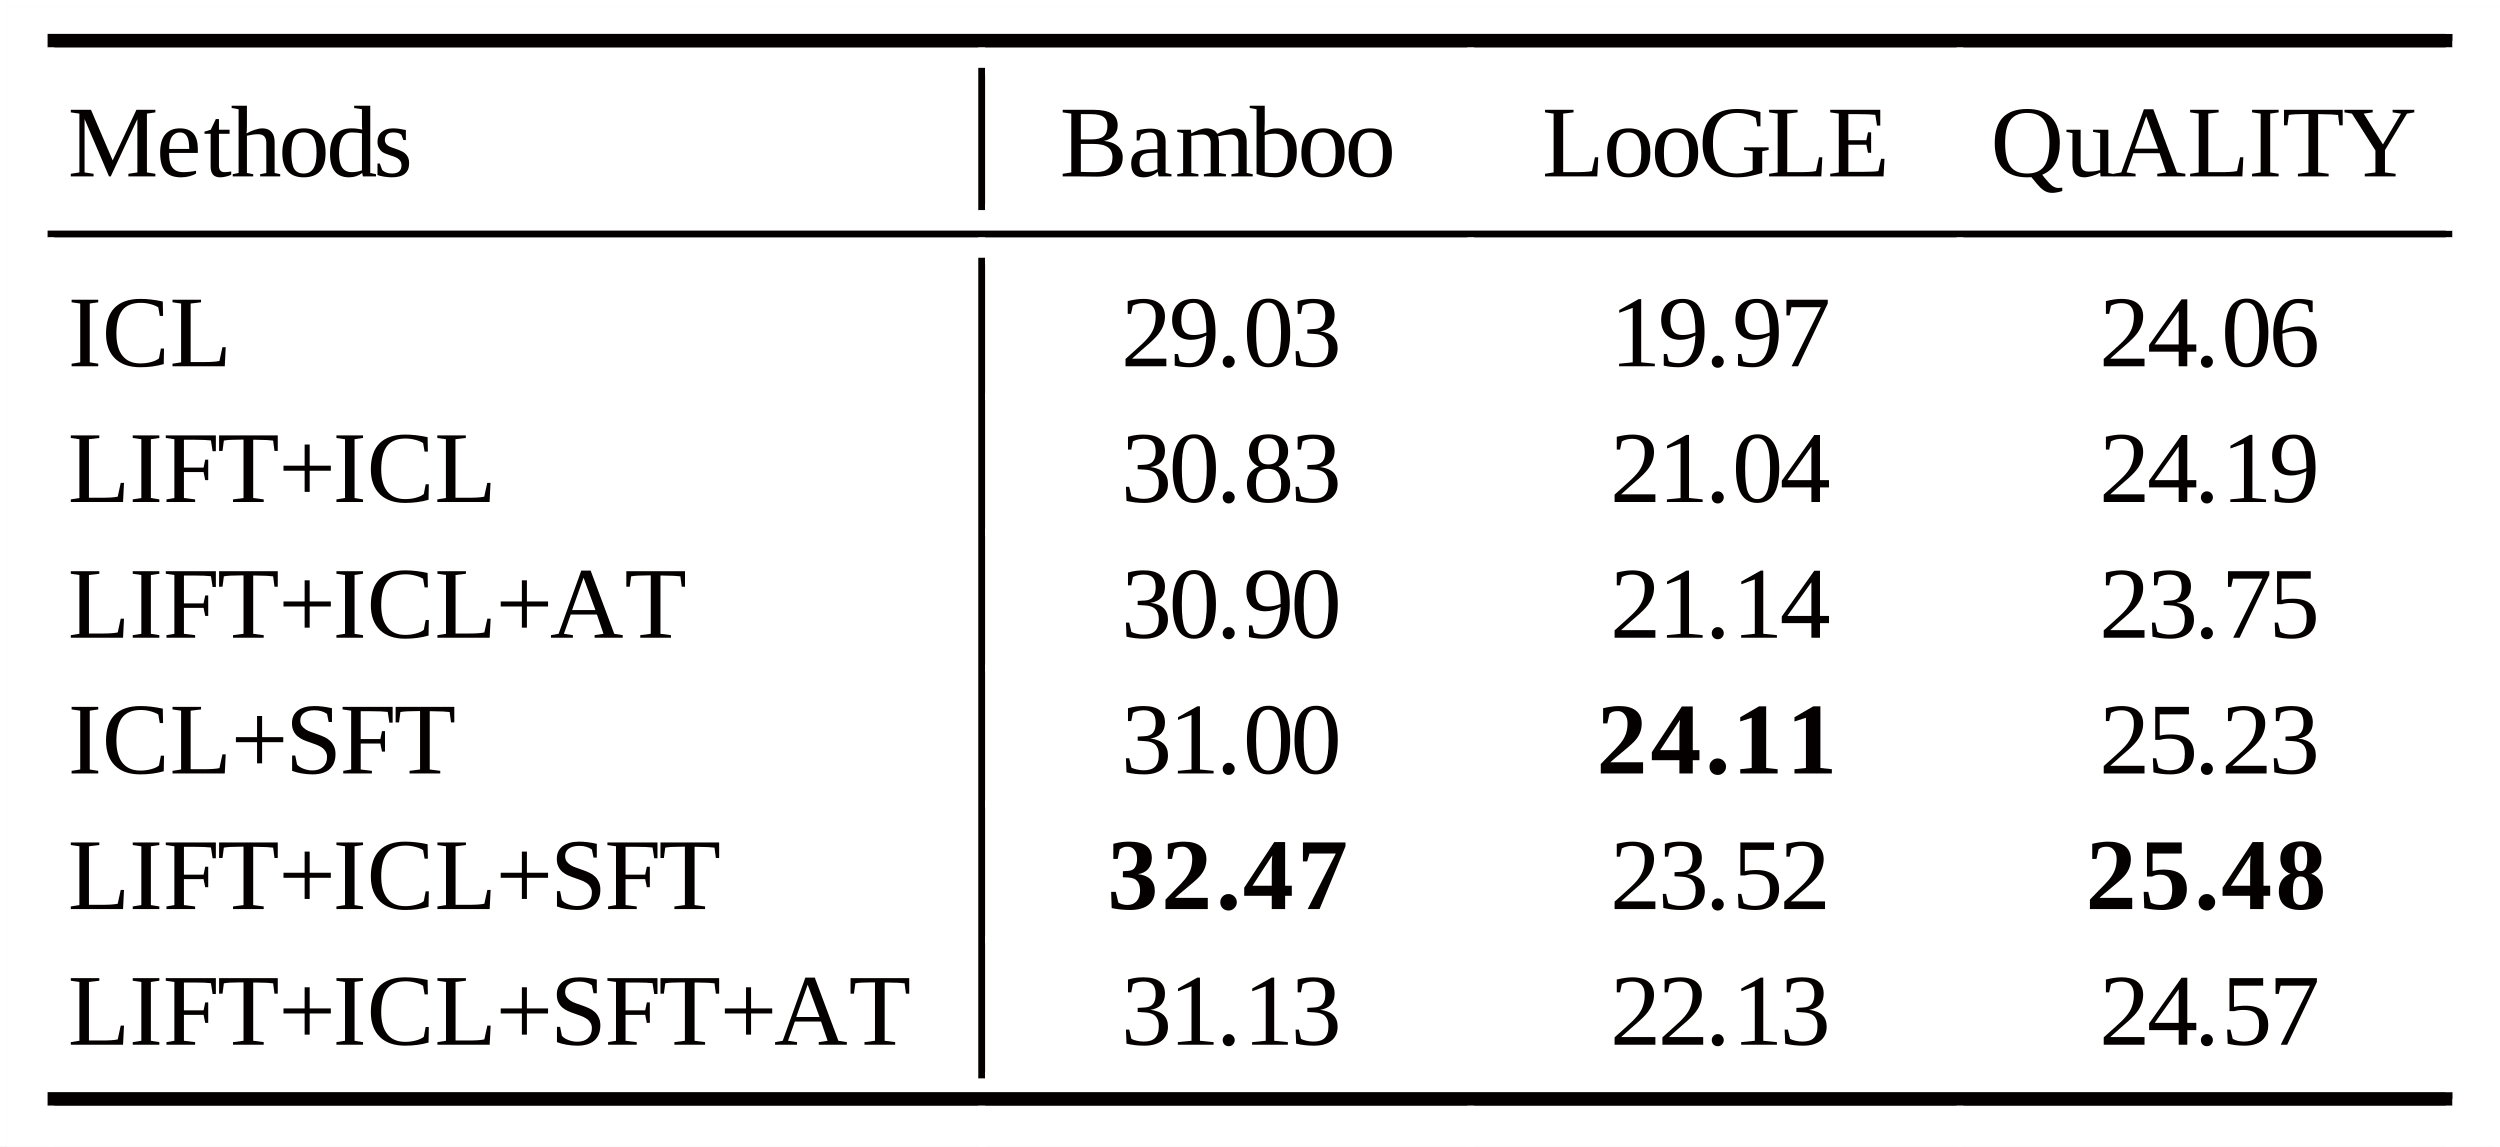
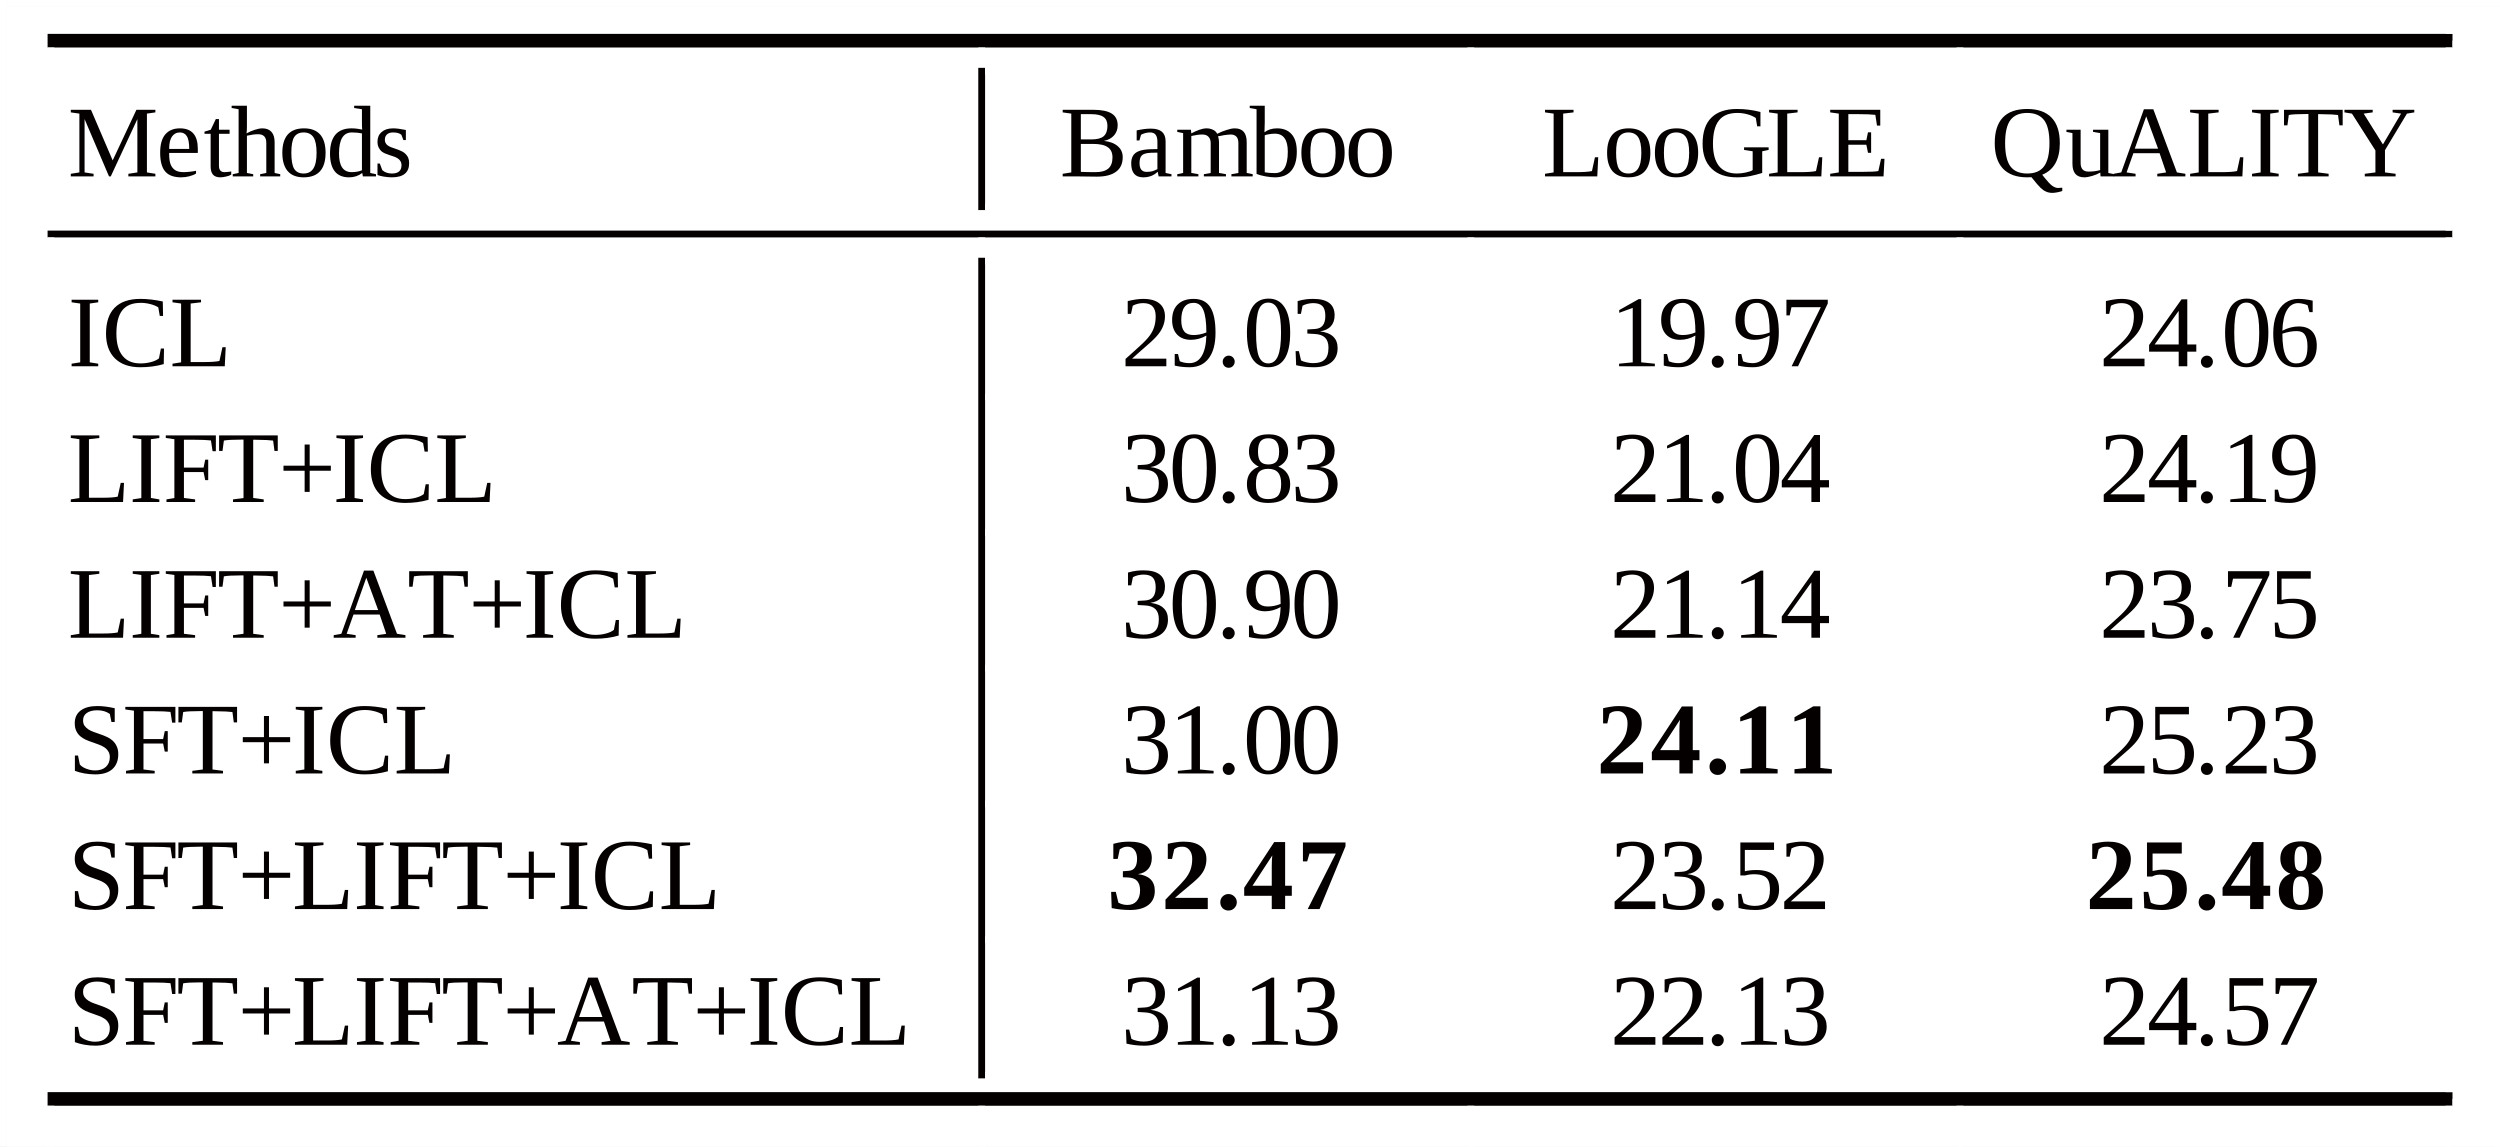
<svg xmlns="http://www.w3.org/2000/svg" id="_图层_2" data-name="图层 2" viewBox="0 0 286.32 131.3">
  <defs>
    <style>
      .cls-1 {
        letter-spacing: .02em;
      }

      .cls-2 {
        letter-spacing: -.04em;
      }

      .cls-3 {
        letter-spacing: -.03em;
      }

      .cls-4 {
        letter-spacing: -.02em;
      }

      .cls-5 {
        letter-spacing: 0em;
      }

      .cls-6 {
        letter-spacing: 0em;
      }

      .cls-7 {
        letter-spacing: .01em;
      }

      .cls-8 {
        letter-spacing: -.06em;
      }

      .cls-9 {
        fill: #fff;
      }

      .cls-9, .cls-10 {
        fill-rule: evenodd;
      }

      .cls-11 {
        letter-spacing: .03em;
      }

      .cls-12 {
        letter-spacing: .03em;
      }

      .cls-13 {
        letter-spacing: .03em;
      }

      .cls-14 {
        letter-spacing: 0em;
      }

      .cls-15 {
        letter-spacing: 0em;
      }

      .cls-10, .cls-16, .cls-17 {
        fill: #040000;
      }

      .cls-16 {
        font-family: TimesNewRomanPSMT, 'Times New Roman';
      }

      .cls-16, .cls-17 {
        font-size: 11.65px;
      }

      .cls-18 {
        clip-path: url(#clippath-1);
      }

      .cls-19 {
        letter-spacing: -.01em;
      }

      .cls-20 {
        letter-spacing: -.03em;
      }

      .cls-21 {
        letter-spacing: .02em;
      }

      .cls-22 {
        letter-spacing: .02em;
      }

      .cls-23 {
        letter-spacing: .01em;
      }

      .cls-24 {
        clip-rule: evenodd;
        fill: none;
      }

      .cls-25 {
        letter-spacing: -.01em;
      }

      .cls-26 {
        letter-spacing: .02em;
      }

      .cls-27 {
        letter-spacing: -.03em;
      }

      .cls-28 {
        letter-spacing: -.03em;
      }

      .cls-29 {
        letter-spacing: -.02em;
      }

      .cls-30 {
        clip-path: url(#clippath);
      }

      .cls-31 {
        letter-spacing: 0em;
      }

      .cls-17 {
        font-family: TimesNewRomanPS-BoldMT, 'Times New Roman';
        font-weight: 700;
      }

      .cls-32 {
        letter-spacing: -.03em;
      }
    </style>
    <clipPath id="clippath">
      <polygon class="cls-24" points=".78 .78 286.32 .78 286.32 131.3 .78 131.3 .78 .78 .78 .78" />
    </clipPath>
    <clipPath id="clippath-1">
      <polygon class="cls-24" points="0 0 286.32 0 286.32 131.3 0 131.3 0 0 0 0" />
    </clipPath>
  </defs>
  <g id="_图层_1-2" data-name="图层 1">
    <g>
      <g class="cls-30">
        <polyline class="cls-9" points="0 0 0 131.3 286.32 131.3 286.32 0 0 0" />
        <text class="cls-16" transform="translate(7.78 20.2)">
          <tspan class="cls-29" x="0" y="0">M</tspan>
          <tspan class="cls-26" x="10.11" y="0">e</tspan>
          <tspan class="cls-19" x="15.53" y="0">t</tspan>
          <tspan class="cls-27" x="18.64" y="0">hod</tspan>
          <tspan x="34.97" y="0">s</tspan>
        </text>
        <text class="cls-16" transform="translate(121.38 20.2)">
          <tspan x="0" y="0">B</tspan>
          <tspan class="cls-22" x="7.77" y="0">a</tspan>
          <tspan class="cls-2" x="13.2" y="0">m</tspan>
          <tspan class="cls-3" x="21.75" y="0">bo</tspan>
          <tspan class="cls-5" x="32.64" y="0">o</tspan>
        </text>
        <text class="cls-16" transform="translate(176.62 20.2)">
          <tspan class="cls-31" x="0" y="0">L</tspan>
          <tspan class="cls-32" x="7" y="0">oo</tspan>
          <tspan class="cls-8" x="17.89" y="0">G</tspan>
          <tspan class="cls-25" x="25.66" y="0">L</tspan>
          <tspan class="cls-5" x="32.66" y="0">E</tspan>
        </text>
        <text class="cls-16" transform="translate(227.97 20.2)">
          <tspan class="cls-23" x="0" y="0">Q</tspan>
          <tspan class="cls-32" x="8.54" y="0">u</tspan>
          <tspan class="cls-23" x="13.99" y="0">A</tspan>
          <tspan class="cls-31" x="22.53" y="0">L</tspan>
          <tspan class="cls-15" x="29.53" y="0">I</tspan>
          <tspan class="cls-31" x="33.41" y="0">T</tspan>
          <tspan class="cls-15" x="40.41" y="0">Y</tspan>
        </text>
        <text class="cls-16" transform="translate(7.78 41.95)">
          <tspan x="0" y="0">ICL</tspan>
        </text>
        <text class="cls-16" transform="translate(128.39 41.95)">
          <tspan class="cls-27" x="0" y="0">29</tspan>
          <tspan class="cls-21" x="10.88" y="0">.</tspan>
          <tspan class="cls-27" x="13.98" y="0">0</tspan>
          <tspan class="cls-5" x="19.43" y="0">3</tspan>
        </text>
        <text class="cls-16" transform="translate(184.4 41.95)">
          <tspan class="cls-32" x="0" y="0">19</tspan>
          <tspan class="cls-1" x="10.88" y="0">.</tspan>
          <tspan class="cls-32" x="13.98" y="0">9</tspan>
          <tspan class="cls-5" x="19.43" y="0">7</tspan>
        </text>
        <text class="cls-16" transform="translate(240.42 41.95)">
          <tspan class="cls-32" x="0" y="0">24</tspan>
          <tspan class="cls-1" x="10.88" y="0">.</tspan>
          <tspan class="cls-32" x="13.98" y="0">0</tspan>
          <tspan class="cls-5" x="19.43" y="0">6</tspan>
        </text>
        <text class="cls-16" transform="translate(7.78 57.49)">
          <tspan class="cls-6" x="0" y="0">L</tspan>
          <tspan class="cls-14" x="7" y="0">I</tspan>
          <tspan class="cls-4" x="10.88" y="0">F</tspan>
          <tspan class="cls-6" x="17.11" y="0">T</tspan>
          <tspan class="cls-28" x="24.11" y="0">+</tspan>
          <tspan x="30.33" y="0">ICL</tspan>
        </text>
        <text class="cls-16" transform="translate(128.39 57.49)">
          <tspan class="cls-27" x="0" y="0">30</tspan>
          <tspan class="cls-21" x="10.88" y="0">.</tspan>
          <tspan class="cls-27" x="13.98" y="0">8</tspan>
          <tspan class="cls-5" x="19.43" y="0">3</tspan>
        </text>
        <text class="cls-16" transform="translate(184.4 57.49)">
          <tspan class="cls-32" x="0" y="0">21</tspan>
          <tspan class="cls-1" x="10.88" y="0">.</tspan>
          <tspan class="cls-32" x="13.98" y="0">0</tspan>
          <tspan class="cls-5" x="19.43" y="0">4</tspan>
        </text>
        <text class="cls-16" transform="translate(240.42 57.49)">
          <tspan class="cls-32" x="0" y="0">24</tspan>
          <tspan class="cls-1" x="10.88" y="0">.</tspan>
          <tspan class="cls-32" x="13.98" y="0">1</tspan>
          <tspan class="cls-5" x="19.43" y="0">9</tspan>
        </text>
        <text class="cls-16" transform="translate(7.78 73.04)">
          <tspan class="cls-6" x="0" y="0">L</tspan>
          <tspan class="cls-14" x="7" y="0">I</tspan>
          <tspan class="cls-4" x="10.88" y="0">F</tspan>
          <tspan class="cls-6" x="17.11" y="0">T</tspan>
          <tspan class="cls-28" x="24.11" y="0">+</tspan>
-           <tspan x="30.33" y="0">IC</tspan>
-           <tspan class="cls-6" x="41.99" y="0">L</tspan>
-           <tspan class="cls-28" x="48.99" y="0">+</tspan>
-           <tspan class="cls-7" x="55.21" y="0">A</tspan>
-           <tspan x="63.75" y="0">T</tspan>
+           <tspan class="cls-23" x="30.33" y="0">A</tspan>
+           <tspan class="cls-31" x="38.88" y="0">T</tspan>
+           <tspan class="cls-20" x="45.88" y="0">+</tspan>
+           <tspan class="cls-14" x="52.1" y="0">ICL</tspan>
        </text>
        <text class="cls-16" transform="translate(128.39 73.04)">
          <tspan class="cls-27" x="0" y="0">30</tspan>
          <tspan class="cls-21" x="10.88" y="0">.</tspan>
          <tspan class="cls-27" x="13.98" y="0">9</tspan>
          <tspan class="cls-5" x="19.43" y="0">0</tspan>
        </text>
        <text class="cls-16" transform="translate(184.4 73.04)">
          <tspan class="cls-32" x="0" y="0">21</tspan>
          <tspan class="cls-1" x="10.88" y="0">.</tspan>
          <tspan class="cls-32" x="13.98" y="0">1</tspan>
          <tspan class="cls-5" x="19.43" y="0">4</tspan>
        </text>
        <text class="cls-16" transform="translate(240.42 73.04)">
          <tspan class="cls-32" x="0" y="0">23</tspan>
          <tspan class="cls-1" x="10.88" y="0">.</tspan>
          <tspan class="cls-32" x="13.98" y="0">7</tspan>
          <tspan class="cls-5" x="19.43" y="0">5</tspan>
        </text>
        <text class="cls-16" transform="translate(7.78 88.58)">
-           <tspan x="0" y="0">IC</tspan>
-           <tspan class="cls-6" x="11.65" y="0">L</tspan>
-           <tspan class="cls-20" x="18.66" y="0">+</tspan>
-           <tspan class="cls-29" x="24.88" y="0">SF</tspan>
-           <tspan x="37.33" y="0">T</tspan>
+           <tspan class="cls-4" x="0" y="0">SF</tspan>
+           <tspan class="cls-6" x="12.45" y="0">T</tspan>
+           <tspan class="cls-28" x="19.45" y="0">+</tspan>
+           <tspan class="cls-14" x="25.67" y="0">ICL</tspan>
        </text>
        <text class="cls-16" transform="translate(128.39 88.58)">
          <tspan class="cls-27" x="0" y="0">31</tspan>
          <tspan class="cls-21" x="10.88" y="0">.</tspan>
          <tspan class="cls-27" x="13.98" y="0">0</tspan>
          <tspan class="cls-5" x="19.43" y="0">0</tspan>
        </text>
        <text class="cls-17" transform="translate(182.85 88.58)">
          <tspan class="cls-11" x="0" y="0">24</tspan>
          <tspan class="cls-1" x="12.42" y="0">.</tspan>
          <tspan class="cls-12" x="15.52" y="0">1</tspan>
          <tspan class="cls-5" x="21.73" y="0">1</tspan>
        </text>
        <text class="cls-16" transform="translate(240.42 88.58)">
          <tspan class="cls-32" x="0" y="0">25</tspan>
          <tspan class="cls-1" x="10.88" y="0">.</tspan>
          <tspan class="cls-32" x="13.98" y="0">2</tspan>
          <tspan class="cls-5" x="19.43" y="0">3</tspan>
        </text>
        <text class="cls-16" transform="translate(7.78 104.11)">
-           <tspan class="cls-6" x="0" y="0">L</tspan>
-           <tspan class="cls-14" x="7" y="0">I</tspan>
-           <tspan class="cls-4" x="10.88" y="0">F</tspan>
-           <tspan class="cls-6" x="17.11" y="0">T</tspan>
-           <tspan class="cls-28" x="24.11" y="0">+</tspan>
-           <tspan x="30.33" y="0">IC</tspan>
-           <tspan class="cls-6" x="41.99" y="0">L</tspan>
-           <tspan class="cls-28" x="48.99" y="0">+</tspan>
-           <tspan class="cls-4" x="55.21" y="0">SF</tspan>
-           <tspan x="67.66" y="0">T</tspan>
+           <tspan class="cls-4" x="0" y="0">SF</tspan>
+           <tspan class="cls-6" x="12.45" y="0">T</tspan>
+           <tspan class="cls-28" x="19.45" y="0">+</tspan>
+           <tspan class="cls-6" x="25.67" y="0">L</tspan>
+           <tspan class="cls-14" x="32.68" y="0">I</tspan>
+           <tspan class="cls-4" x="36.56" y="0">F</tspan>
+           <tspan class="cls-6" x="42.78" y="0">T</tspan>
+           <tspan class="cls-28" x="49.78" y="0">+</tspan>
+           <tspan x="56.01" y="0">ICL</tspan>
        </text>
        <text class="cls-17" transform="translate(126.82 104.11)">
          <tspan class="cls-13" x="0" y="0">32</tspan>
          <tspan class="cls-21" x="12.42" y="0">.</tspan>
          <tspan class="cls-12" x="15.52" y="0">4</tspan>
          <tspan class="cls-5" x="21.73" y="0">7</tspan>
        </text>
        <text class="cls-16" transform="translate(184.4 104.11)">
          <tspan class="cls-32" x="0" y="0">23</tspan>
          <tspan class="cls-1" x="10.88" y="0">.</tspan>
          <tspan class="cls-32" x="13.98" y="0">5</tspan>
          <tspan class="cls-5" x="19.43" y="0">2</tspan>
        </text>
        <text class="cls-17" transform="translate(238.87 104.11)">
          <tspan class="cls-11" x="0" y="0">25</tspan>
          <tspan class="cls-1" x="12.42" y="0">.</tspan>
          <tspan class="cls-12" x="15.52" y="0">4</tspan>
          <tspan class="cls-5" x="21.73" y="0">8</tspan>
        </text>
        <text class="cls-16" transform="translate(7.78 119.65)">
-           <tspan class="cls-6" x="0" y="0">L</tspan>
-           <tspan class="cls-14" x="7" y="0">I</tspan>
-           <tspan class="cls-4" x="10.88" y="0">F</tspan>
-           <tspan class="cls-6" x="17.11" y="0">T</tspan>
-           <tspan class="cls-28" x="24.11" y="0">+</tspan>
-           <tspan x="30.33" y="0">IC</tspan>
-           <tspan class="cls-6" x="41.99" y="0">L</tspan>
-           <tspan class="cls-28" x="48.99" y="0">+</tspan>
-           <tspan class="cls-4" x="55.21" y="0">SF</tspan>
-           <tspan class="cls-6" x="67.66" y="0">T</tspan>
-           <tspan class="cls-28" x="74.66" y="0">+</tspan>
-           <tspan class="cls-7" x="80.88" y="0">A</tspan>
-           <tspan x="89.43" y="0">T</tspan>
+           <tspan class="cls-4" x="0" y="0">SF</tspan>
+           <tspan class="cls-6" x="12.45" y="0">T</tspan>
+           <tspan class="cls-28" x="19.45" y="0">+</tspan>
+           <tspan class="cls-6" x="25.67" y="0">L</tspan>
+           <tspan class="cls-14" x="32.68" y="0">I</tspan>
+           <tspan class="cls-4" x="36.56" y="0">F</tspan>
+           <tspan class="cls-6" x="42.78" y="0">T</tspan>
+           <tspan class="cls-28" x="49.78" y="0">+</tspan>
+           <tspan class="cls-7" x="56.01" y="0">A</tspan>
+           <tspan class="cls-6" x="64.55" y="0">T</tspan>
+           <tspan class="cls-20" x="71.55" y="0">+</tspan>
+           <tspan class="cls-14" x="77.77" y="0">ICL</tspan>
        </text>
        <text class="cls-16" transform="translate(128.39 119.65)">
          <tspan class="cls-27" x="0" y="0">31</tspan>
          <tspan class="cls-21" x="10.88" y="0">.</tspan>
          <tspan class="cls-27" x="13.98" y="0">1</tspan>
          <tspan class="cls-5" x="19.43" y="0">3</tspan>
        </text>
        <text class="cls-16" transform="translate(184.4 119.65)">
          <tspan class="cls-32" x="0" y="0">22</tspan>
          <tspan class="cls-1" x="10.88" y="0">.</tspan>
          <tspan class="cls-32" x="13.98" y="0">1</tspan>
          <tspan class="cls-5" x="19.43" y="0">3</tspan>
        </text>
        <text class="cls-16" transform="translate(240.42 119.65)">
          <tspan class="cls-32" x="0" y="0">24</tspan>
          <tspan class="cls-1" x="10.88" y="0">.</tspan>
          <tspan class="cls-32" x="13.98" y="0">5</tspan>
          <tspan class="cls-5" x="19.43" y="0">7</tspan>
        </text>
      </g>
      <g class="cls-18">
        <polyline class="cls-9" points=".78 4.66 .78 5.44 5.45 5.44 5.45 4.66 .78 4.66" />
        <polyline class="cls-9" points="5.45 .78 5.45 3.88 6.22 3.88 6.22 .78 5.45 .78" />
        <polyline class="cls-9" points="112.04 .78 112.04 3.88 112.82 3.88 112.82 .78 112.04 .78" />
        <polyline class="cls-9" points="168.06 .78 168.06 3.88 168.84 3.88 168.84 .78 168.06 .78" />
        <polyline class="cls-9" points="224.08 .78 224.08 3.88 224.86 3.88 224.86 .78 224.08 .78" />
        <polyline class="cls-10" points="5.45 3.88 5.45 5.44 280.88 5.44 280.88 3.88 5.45 3.88" />
        <polyline class="cls-9" points="280.1 .78 280.1 3.88 280.88 3.88 280.88 .78 280.1 .78" />
        <polyline class="cls-9" points=".78 7.77 .78 8.55 112.04 8.55 112.04 7.77 .78 7.77" />
        <polyline class="cls-9" points="112.04 5.44 112.04 7.77 112.82 7.77 112.82 5.44 112.04 5.44" />
        <polyline class="cls-9" points=".78 23.31 .78 24.08 112.04 24.08 112.04 23.31 .78 23.31" />
        <polyline class="cls-10" points="112.04 7.77 112.04 24.08 112.82 24.08 112.82 7.77 112.04 7.77" />
        <polyline class="cls-9" points=".78 26.41 .78 27.19 5.45 27.19 5.45 26.41 .78 26.41" />
        <polyline class="cls-9" points="5.45 5.44 5.45 26.41 6.22 26.41 6.22 5.44 5.45 5.44" />
        <polyline class="cls-9" points="112.04 24.08 112.04 26.41 112.82 26.41 112.82 24.08 112.04 24.08" />
        <polyline class="cls-9" points="168.06 5.44 168.06 26.41 168.84 26.41 168.84 5.44 168.06 5.44" />
        <polyline class="cls-9" points="224.08 5.44 224.08 26.41 224.86 26.41 224.86 5.44 224.08 5.44" />
        <polyline class="cls-10" points="5.45 26.41 5.45 27.19 280.88 27.19 280.88 26.41 5.45 26.41" />
        <polyline class="cls-9" points="280.1 5.44 280.1 26.41 280.88 26.41 280.88 5.44 280.1 5.44" />
        <polyline class="cls-9" points=".78 29.52 .78 30.3 112.04 30.3 112.04 29.52 .78 29.52" />
        <polyline class="cls-9" points="112.04 27.19 112.04 29.52 112.82 29.52 112.82 27.19 112.04 27.19" />
        <polyline class="cls-9" points=".78 45.06 .78 45.84 112.04 45.84 112.04 45.06 .78 45.06" />
        <polyline class="cls-9" points=".78 60.6 .78 61.38 112.04 61.38 112.04 60.6 .78 60.6" />
        <polyline class="cls-9" points=".78 76.14 .78 76.91 112.04 76.91 112.04 76.14 .78 76.14" />
        <polyline class="cls-9" points=".78 91.67 .78 92.45 112.04 92.45 112.04 91.67 .78 91.67" />
        <polyline class="cls-9" points=".78 107.21 .78 107.99 112.04 107.99 112.04 107.21 .78 107.21" />
        <polyline class="cls-9" points=".78 122.75 .78 123.53 112.04 123.53 112.04 122.75 .78 122.75" />
        <polyline class="cls-10" points="112.04 29.52 112.04 123.53 112.82 123.53 112.82 29.52 112.04 29.52" />
        <polyline class="cls-9" points=".78 125.86 .78 126.64 5.45 126.64 5.45 125.86 .78 125.86" />
        <polyline class="cls-9" points="5.45 27.19 5.45 125.08 6.22 125.08 6.22 27.19 5.45 27.19" />
        <polyline class="cls-9" points="112.04 123.53 112.04 125.08 112.82 125.08 112.82 123.53 112.04 123.53" />
        <polyline class="cls-9" points="168.06 27.19 168.06 125.08 168.84 125.08 168.84 27.19 168.06 27.19" />
        <polyline class="cls-9" points="224.08 27.19 224.08 125.08 224.86 125.08 224.86 27.19 224.08 27.19" />
        <polyline class="cls-10" points="5.45 125.08 5.45 126.64 280.88 126.64 280.88 125.08 5.45 125.08" />
        <polyline class="cls-9" points="280.1 27.19 280.1 125.08 280.88 125.08 280.88 27.19 280.1 27.19" />
        <polyline class="cls-9" points="0 0 0 132.07 .78 132.07 .78 0 0 0" />
        <polyline class="cls-9" points="5.45 126.64 5.45 132.07 6.22 132.07 6.22 126.64 5.45 126.64" />
        <polyline class="cls-9" points="112.04 126.64 112.04 132.07 112.82 132.07 112.82 126.64 112.04 126.64" />
        <polyline class="cls-9" points="168.06 126.64 168.06 132.07 168.84 132.07 168.84 126.64 168.06 126.64" />
        <polyline class="cls-9" points="224.08 126.64 224.08 132.07 224.86 132.07 224.86 126.64 224.08 126.64" />
        <polyline class="cls-9" points="280.1 126.64 280.1 132.07 280.88 132.07 280.88 126.64 280.1 126.64" />
        <polyline class="cls-9" points="285.54 .78 285.54 132.07 286.32 132.07 286.32 .78 285.54 .78" />
        <polyline class="cls-9" points=".78 0 .78 .78 287.1 .78 287.1 0 .78 0" />
        <polyline class="cls-9" points="280.88 4.66 280.88 5.44 287.1 5.44 287.1 4.66 280.88 4.66" />
        <polyline class="cls-9" points="112.82 7.77 112.82 8.55 287.1 8.55 287.1 7.77 112.82 7.77" />
        <polyline class="cls-9" points="112.82 23.31 112.82 24.08 287.1 24.08 287.1 23.31 112.82 23.31" />
        <polyline class="cls-9" points="280.88 26.41 280.88 27.19 287.1 27.19 287.1 26.41 280.88 26.41" />
        <polyline class="cls-9" points="112.82 29.52 112.82 30.3 287.1 30.3 287.1 29.52 112.82 29.52" />
        <polyline class="cls-9" points="112.82 45.06 112.82 45.84 287.1 45.84 287.1 45.06 112.82 45.06" />
        <polyline class="cls-9" points="112.82 60.6 112.82 61.38 287.1 61.38 287.1 60.6 112.82 60.6" />
        <polyline class="cls-9" points="112.82 76.14 112.82 76.91 287.1 76.91 287.1 76.14 112.82 76.14" />
        <polyline class="cls-9" points="112.82 91.67 112.82 92.45 287.1 92.45 287.1 91.67 112.82 91.67" />
        <polyline class="cls-9" points="112.82 107.21 112.82 107.99 287.1 107.99 287.1 107.21 112.82 107.21" />
        <polyline class="cls-9" points="112.82 122.75 112.82 123.53 287.1 123.53 287.1 122.75 112.82 122.75" />
        <polyline class="cls-9" points="280.88 125.86 280.88 126.64 287.1 126.64 287.1 125.86 280.88 125.86" />
        <polyline class="cls-9" points=".78 130.52 .78 131.3 287.1 131.3 287.1 130.52 .78 130.52" />
      </g>
    </g>
  </g>
</svg>
